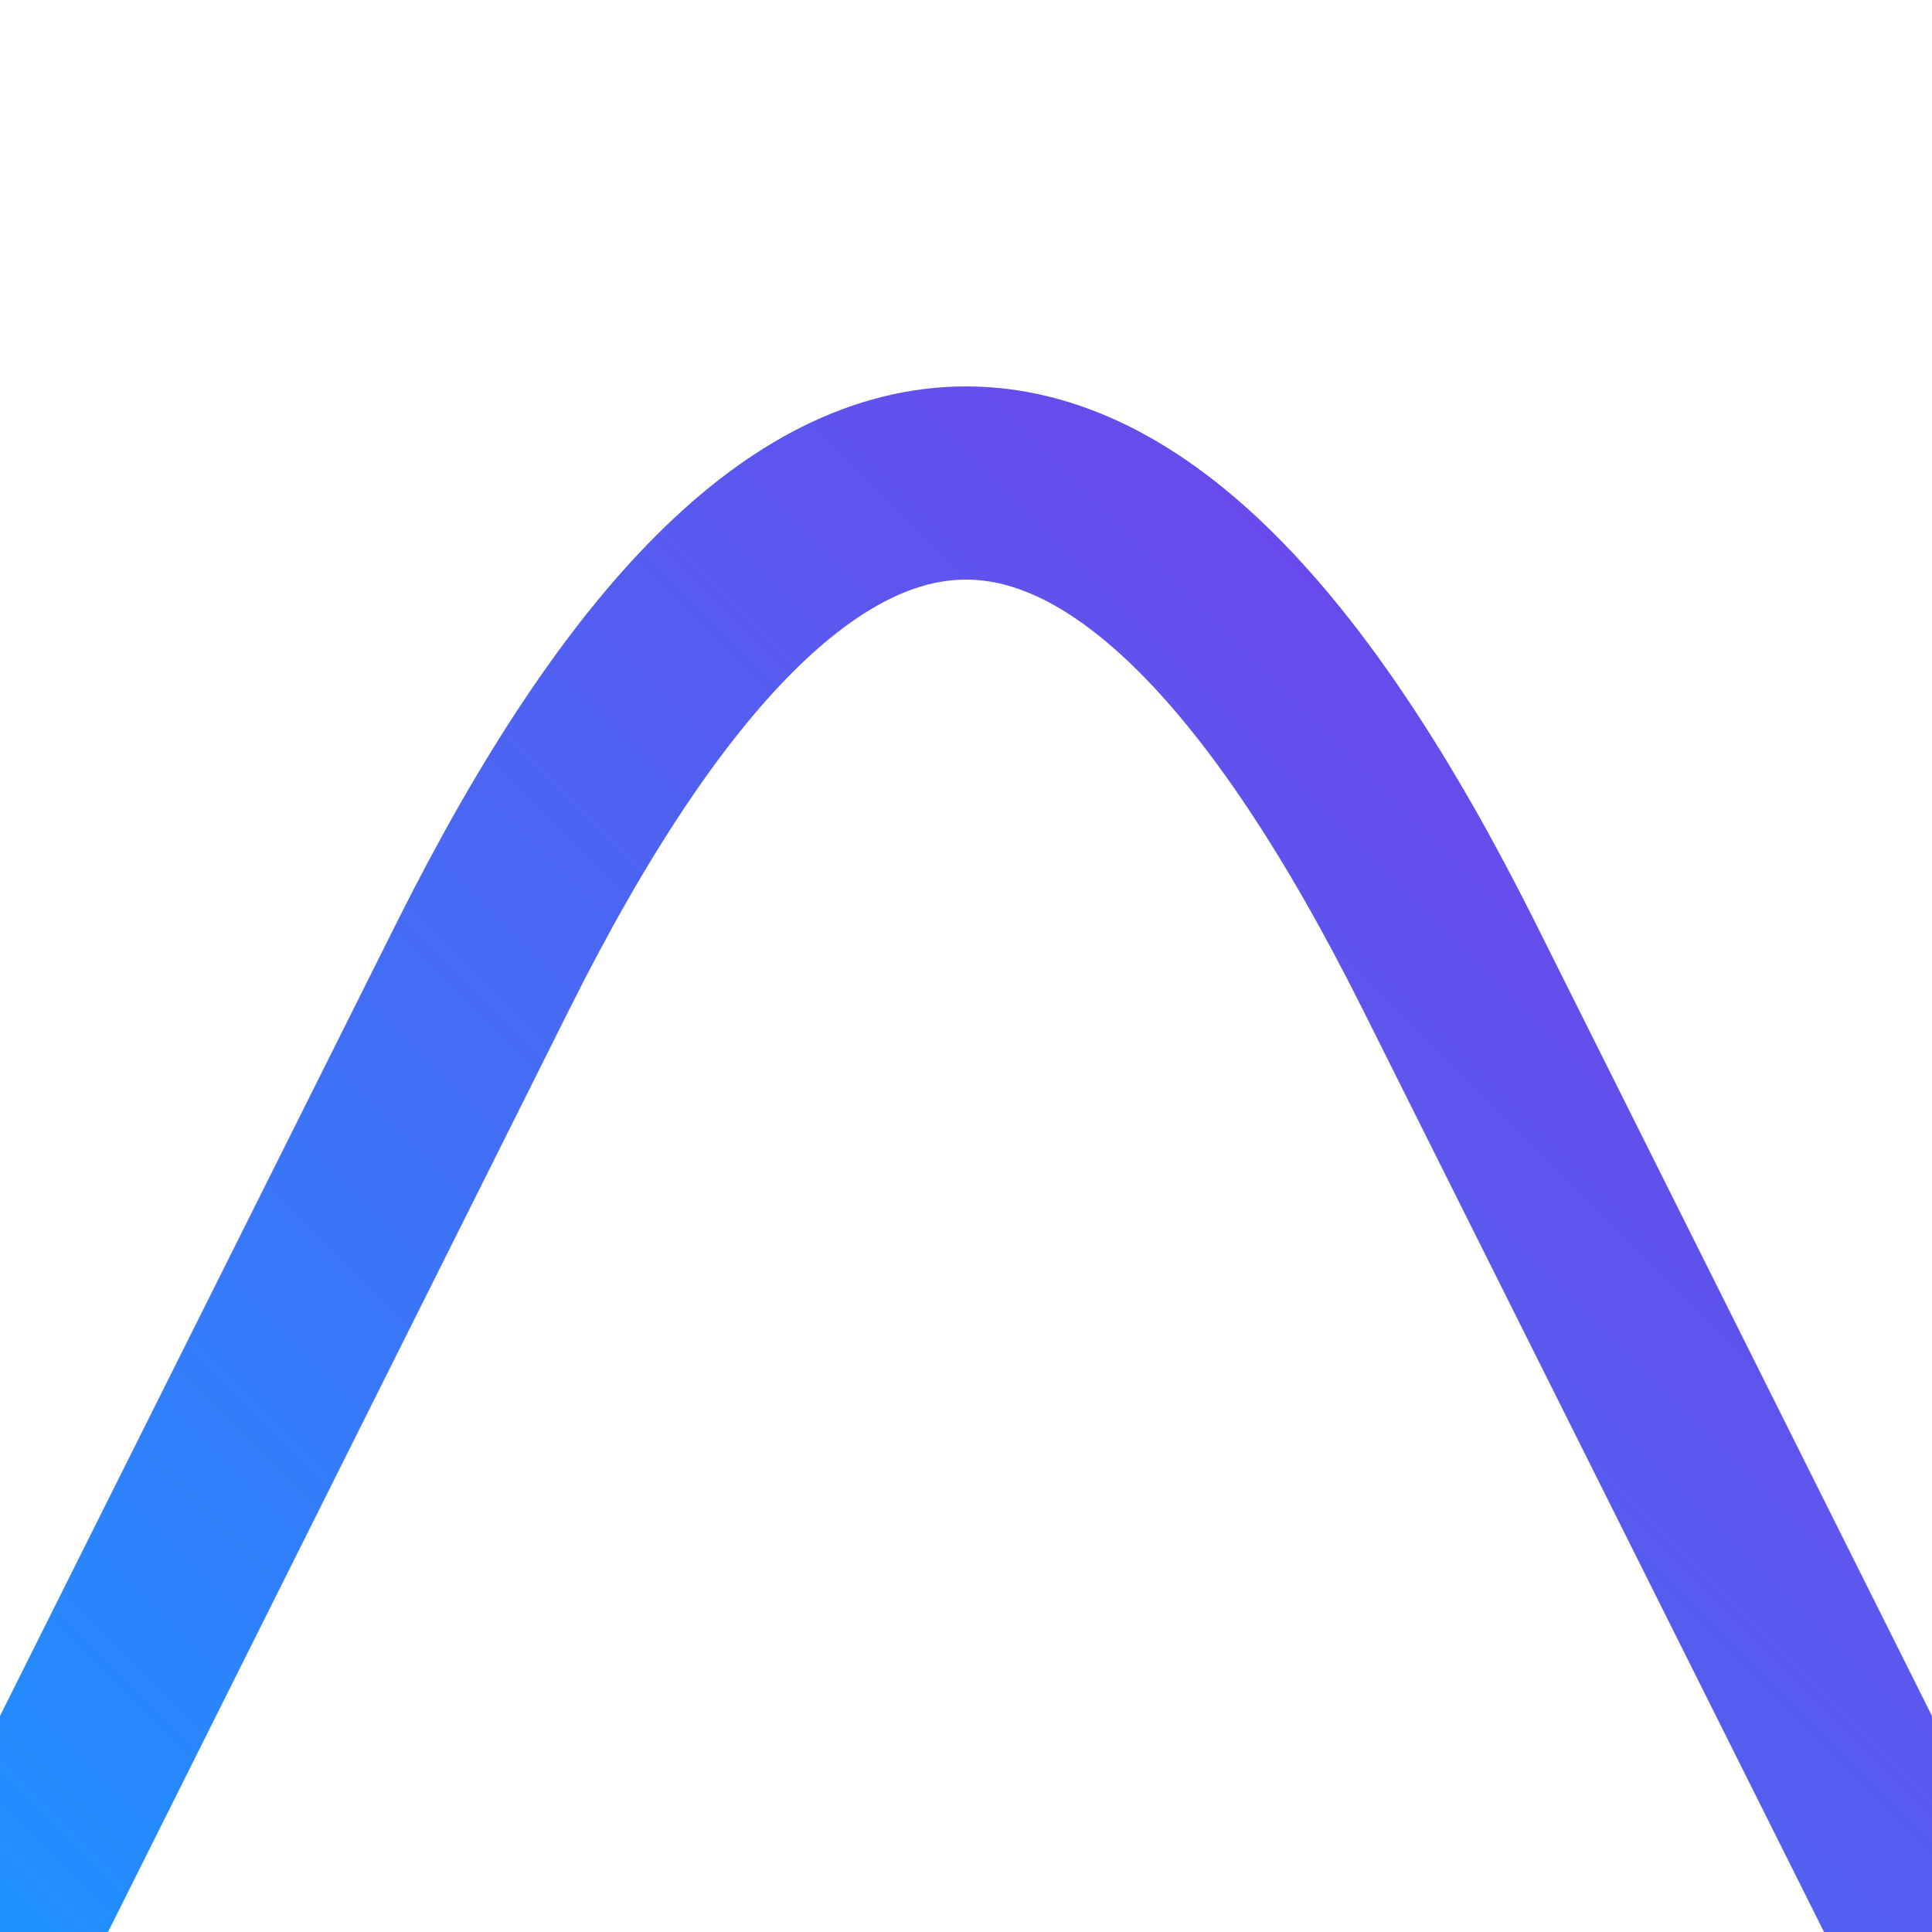
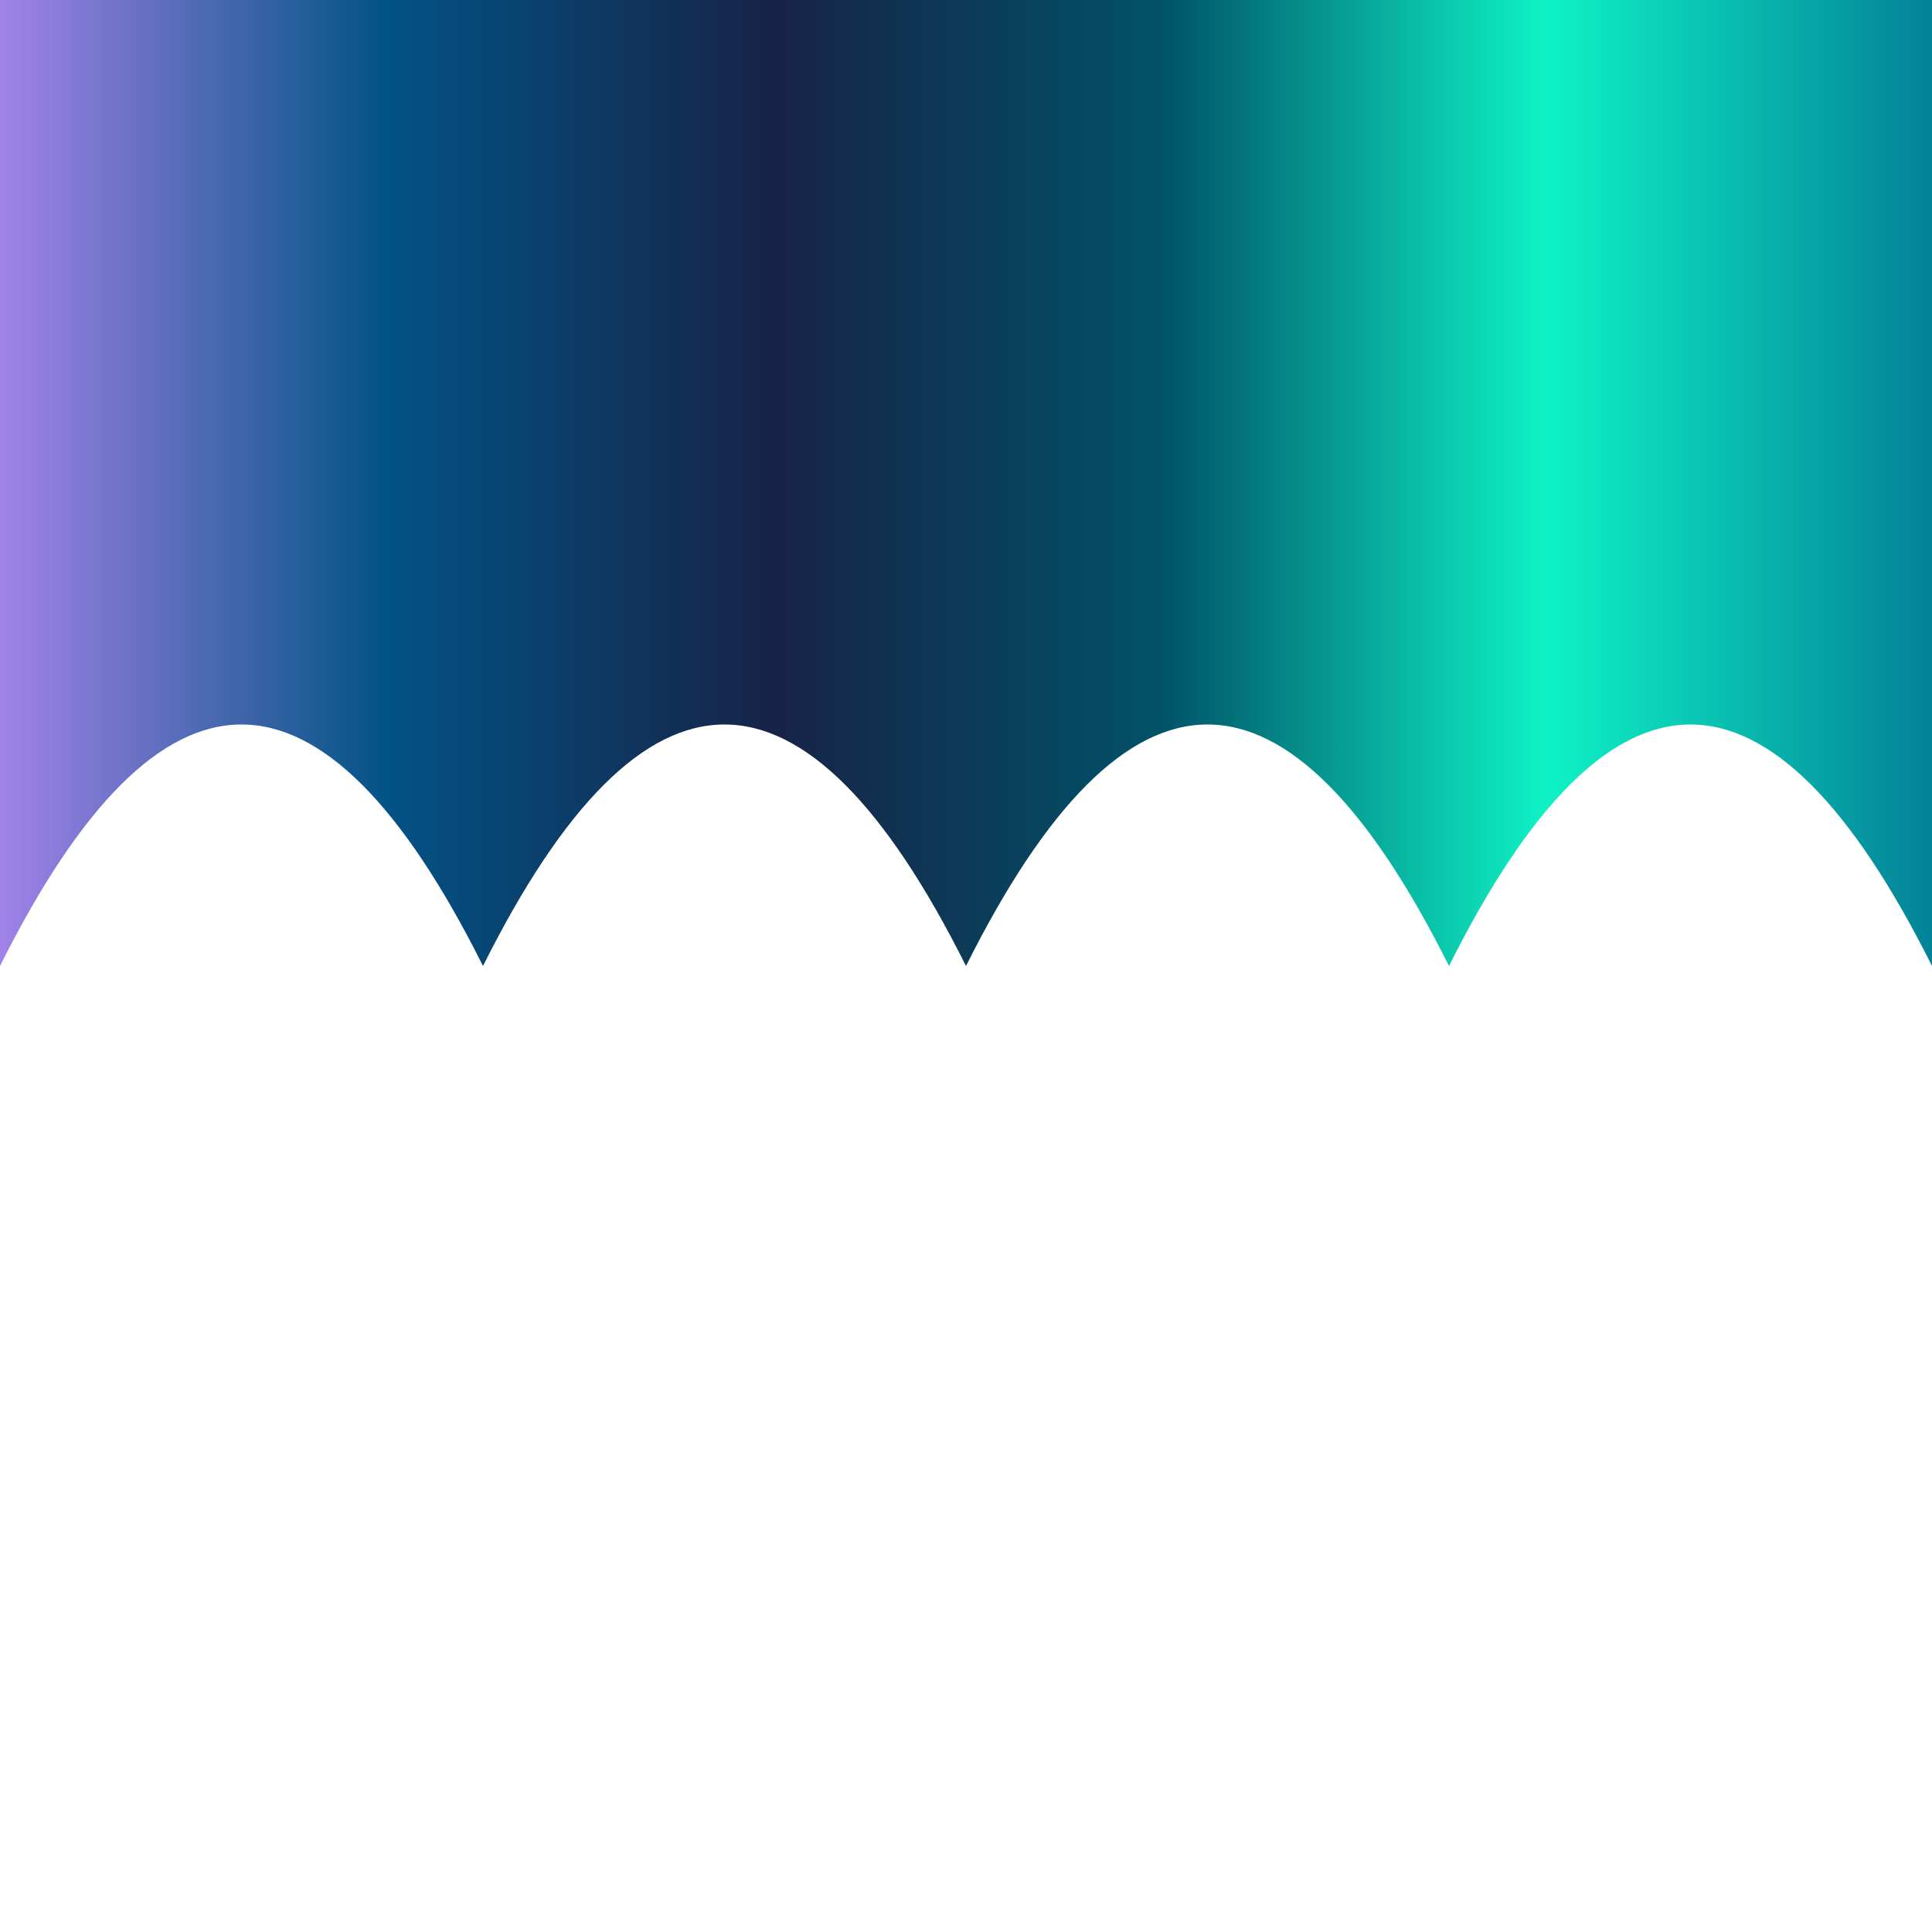
- <svg xmlns="http://www.w3.org/2000/svg" width="200" height="200" viewBox="0 0 200 200" fill="none">
-   <path d="M0 200 L50 100 Q100 0 150 100 L200 200" stroke="url(#paint0_linear)" stroke-width="20" fill="none" />
+ <svg xmlns="http://www.w3.org/2000/svg" width="200" height="200" viewBox="0 0 200 200">
+   <path d="M0,100 Q25,50 50,100 Q75,50 100,100 Q125,50 150,100 Q175,50 200,100 L200,0 L0,0 Z" fill="url(#paint0_linear)" />
  <defs>
-     <linearGradient id="paint0_linear" x1="0" y1="200" x2="200" y2="0" gradientUnits="userSpaceOnUse">
-       <stop stop-color="#1e90ff" />
-       <stop offset="1" stop-color="#8a2be2" />
+     <linearGradient id="paint0_linear" x1="0" y1="0" x2="200" y2="0" gradientUnits="userSpaceOnUse">
+       <stop stop-color="#a182e8" />
+       <stop offset="0.2" stop-color="#025385" />
+       <stop offset="0.4" stop-color="#172347" />
+       <stop offset="0.6" stop-color="#015268" />
+       <stop offset="0.8" stop-color="#0ef3c5" />
+       <stop offset="1" stop-color="#038298" />
    </linearGradient>
  </defs>
</svg>
